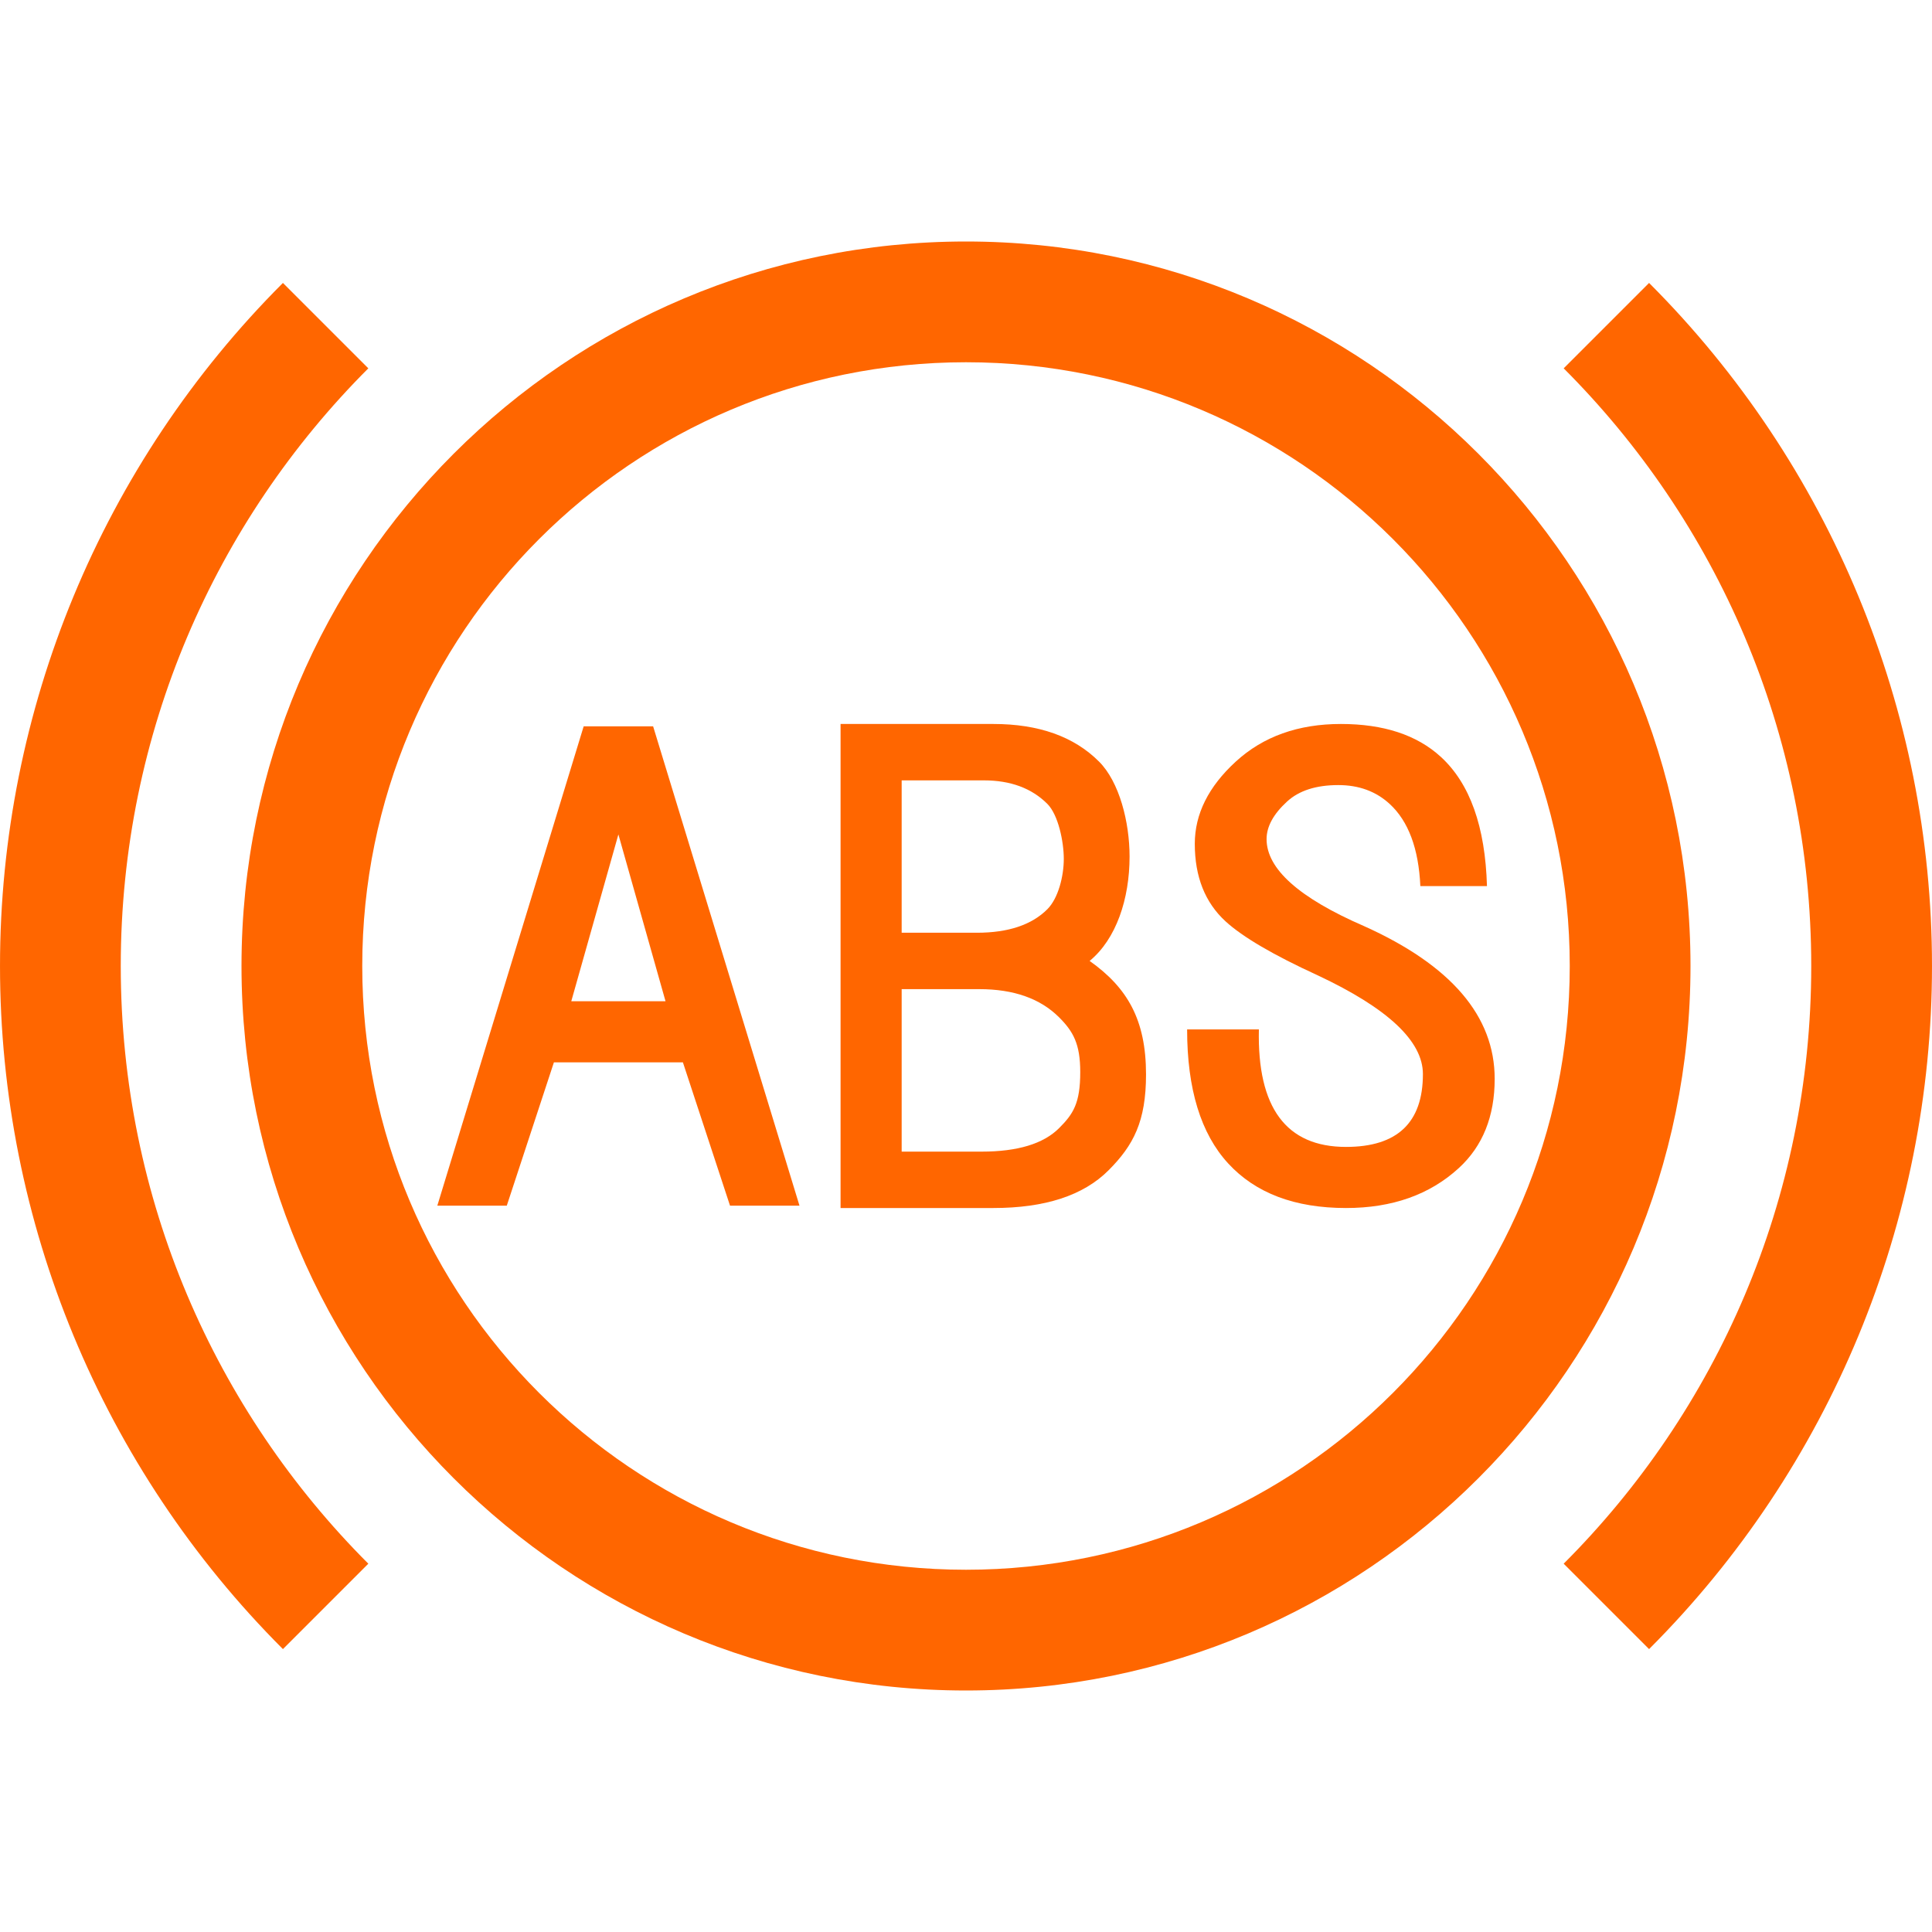
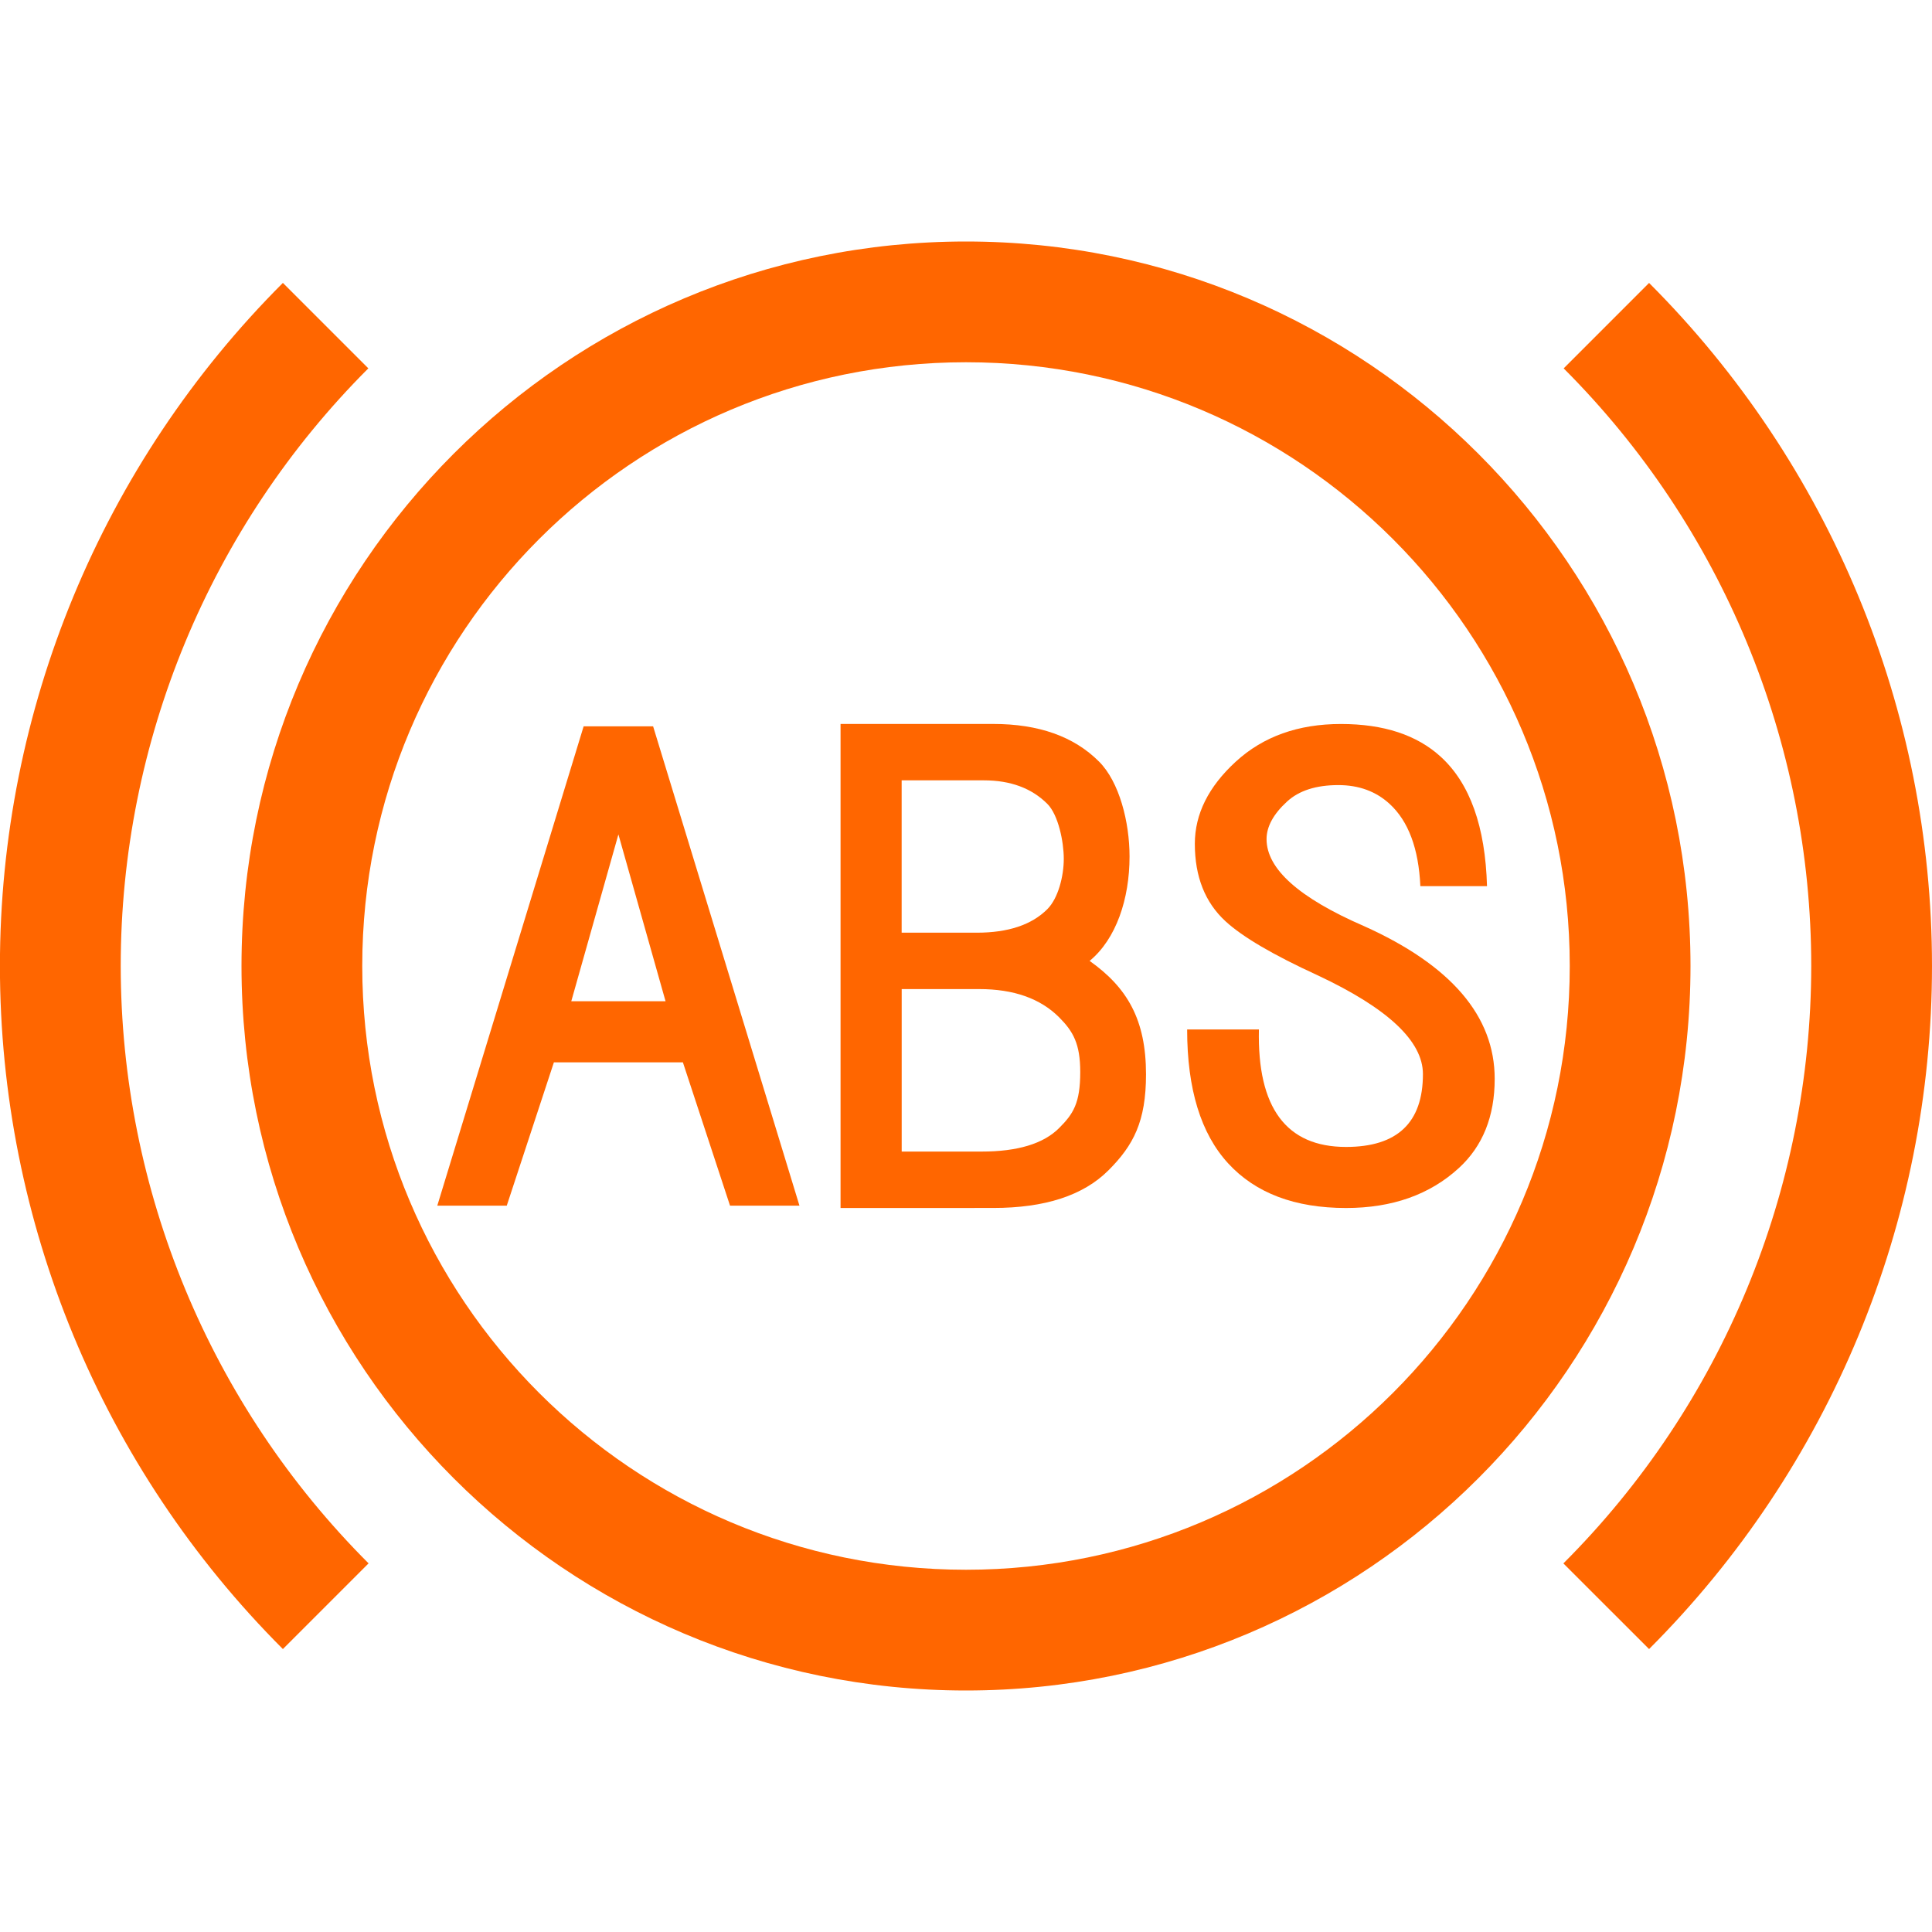
<svg xmlns="http://www.w3.org/2000/svg" width="48mm" height="48mm" viewBox="0 0 48 48" version="1.1" id="svg5" xml:space="preserve">
  <defs id="defs2">
    <rect x="9.066" y="-8.058" width="168.572" height="126.918" id="rect1914" />
-     <clipPath clipPathUnits="userSpaceOnUse" id="clipPath1806">
-       <circle style="display:none;fill:#ffaaaa;stroke:none;stroke-width:0.663;stroke-linejoin:round" id="circle1808" cx="105" cy="148.5" r="15" d="m 120,148.5 a 15,15 0 0 1 -15,15 15,15 0 0 1 -15,-15 15,15 0 0 1 15,-15 15,15 0 0 1 15,15 z" />
-       <path id="lpe_path-effect1810" style="fill:#ffaaaa;stroke:none;stroke-width:0.663;stroke-linejoin:round" class="powerclip" d="m 82,125.5 h 46 v 46 H 82 Z m 38,23 a 15,15 0 0 0 -15,-15 15,15 0 0 0 -15,15 15,15 0 0 0 15,15 15,15 0 0 0 15,-15 z" />
-     </clipPath>
-     <clipPath clipPathUnits="userSpaceOnUse" id="clipPath1967">
-       <circle style="display:none;fill:#e3dbdb;stroke:none;stroke-width:0.929;stroke-linejoin:round" id="circle1969" cx="35.586" cy="129.658" r="21" d="m 56.586,129.658 a 21,21 0 0 1 -21,21 21,21 0 0 1 -21,-21 21,21 0 0 1 21,-21 21,21 0 0 1 21,21 z" />
-       <path id="lpe_path-effect1971" style="fill:#e3dbdb;stroke:none;stroke-width:0.929;stroke-linejoin:round" class="powerclip" d="m 30.586,107.687 h 34 v 43.941 h -34 z m 26,21.971 a 21,21 0 0 0 -21,-21 21,21 0 0 0 -21,21 21,21 0 0 0 21,21 21,21 0 0 0 21,-21 z" />
-     </clipPath>
    <clipPath clipPathUnits="userSpaceOnUse" id="clipPath1967-5">
      <circle style="display:none;fill:#e3dbdb;stroke:none;stroke-width:0.929;stroke-linejoin:round" id="circle1969-4" cx="35.586" cy="129.658" r="21" />
      <path id="lpe_path-effect1971-7" style="fill:#e3dbdb;stroke:none;stroke-width:0.929;stroke-linejoin:round" class="powerclip" d="m 30.586,107.687 h 34 v 43.941 h -34 z m 26,21.971 a 21,21 0 0 0 -21,-21 21,21 0 0 0 -21,21 21,21 0 0 0 21,21 21,21 0 0 0 21,-21 z" />
    </clipPath>
    <clipPath clipPathUnits="userSpaceOnUse" id="clipath_lpe_path-effect1971-0">
-       <circle style="display:none;fill:#e3dbdb;stroke:none;stroke-width:0.929;stroke-linejoin:round" id="circle2069" cx="35.586" cy="129.658" r="21" d="m 56.586,129.658 a 21,21 0 0 1 -21,21 21,21 0 0 1 -21,-21 21,21 0 0 1 21,-21 21,21 0 0 1 21,21 z" />
      <path id="lpe_path-effect1971-0" style="fill:#e3dbdb;stroke:none;stroke-width:0.929;stroke-linejoin:round" class="powerclip" d="m 30.586,107.687 h 34 v 43.941 h -34 z m 26,21.971 a 21,21 0 0 0 -21,-21 21,21 0 0 0 -21,21 21,21 0 0 0 21,21 21,21 0 0 0 21,-21 z" />
    </clipPath>
  </defs>
  <g id="layer1" transform="translate(-78.8007,-115.7086)">
-     <g aria-label="ABS" transform="matrix(0.3502598,0,0,0.3502598,85.6147,127.5412)" id="text1912" style="font-size:42.667px;font-family:'Leelawadee UI';-inkscape-font-specification:'Leelawadee UI';white-space:pre;shape-inside:url(#rect1914);fill:#ff6600;stroke-width:3.78;stroke-linejoin:round">
-       <g id="g299" transform="translate(0,17.13013)">
-         <path style="fill:#ff6600;stroke:none;stroke-width:0.796;stroke-linejoin:round" id="path234" clip-path="url(#clipPath1806)" d="m 123,148.5 a 18,18 0 0 1 -18,18 18,18 0 0 1 -18,-18 18,18 0 0 1 18,-18 18,18 0 0 1 18,18 z" transform="matrix(2.855023,0,0,2.855023,-250.711,-406.3629)" />
-         <path style="fill:#ff6600;stroke:none;stroke-width:1.061;stroke-linejoin:round" id="path234-1-1" d="m 52.557,112.687 a 24,24 0 0 1 7.029,16.971 24,24 0 0 1 -7.029,16.971 L 35.586,129.658 Z" clip-path="url(#clipPath1967)" transform="matrix(2.855023,0,0,2.855023,-52.53308,-352.5675)" />
-         <path style="fill:#ff6600;stroke:none;stroke-width:1.061;stroke-linejoin:round" id="path234-1-1-8" d="m 52.557,112.687 a 24,24 0 0 1 7.029,16.971 24,24 0 0 1 -7.029,16.971 L 35.586,129.658 Z" clip-path="url(#clipath_lpe_path-effect1971-0)" transform="matrix(-2.855023,0,0,2.855023,150.666,-352.5675)" />
-         <path d="M 32.328,34.608 28.985,24.441 h -9.149 l -3.343,10.167 H 11.566 L 21.947,0.608 h 4.926 L 37.255,34.608 Z M 27.753,20.108 24.41,8.275 21.068,20.108 Z" style="font-family:HGPGothicE;-inkscape-font-specification:HGPGothicE;stroke-width:3.883" id="path2077" />
-         <path d="M 40.169,34.775 V 0.441 h 10.833 c 3.222,0 5.722,0.889 7.5,2.667 1.444,1.444 2.167,4.292 2.167,6.737 0,3 -0.944,5.848 -2.833,7.404 2.667,1.889 4,4.16 4,8.048 0,3.333 -0.889,5.033 -2.667,6.811 -1.778,1.778 -4.5,2.667 -8.167,2.667 z M 56.003,10.012 c 0,-1.222 -0.389,-3.126 -1.167,-3.904 C 53.725,4.997 52.225,4.441 50.336,4.441 H 44.503 V 15.249 h 5.333 c 2.222,0 3.889,-0.556 5,-1.667 0.778,-0.778 1.167,-2.348 1.167,-3.571 z m 1.167,15.119 c 0,-2 -0.5,-2.882 -1.5,-3.882 -1.333,-1.333 -3.222,-2 -5.667,-2 h -5.5 v 11.526 h 5.667 c 2.556,0 4.389,-0.556 5.5,-1.667 1,-1 1.5,-1.755 1.5,-3.977 z" style="font-family:HGPGothicE;-inkscape-font-specification:HGPGothicE" id="path2079" />
-         <path d="M 81.294,11.941 Q 81.112,7.941 79.113,6.108 77.658,4.775 75.477,4.775 q -2.363,0 -3.636,1.167 -1.454,1.333 -1.454,2.667 0,3.167 6.908,6.167 9.272,4.167 9.272,10.833 0,4 -2.545,6.333 -3.091,2.833 -7.999,2.833 -5.454,0 -8.363,-3.167 -2.909,-3.167 -2.909,-9.5 h 5.09 q -0.182,8.333 6.181,8.333 5.454,0 5.454,-5.167 0,-3.5 -7.454,-7 -4.727,-2.167 -6.545,-3.833 -2.182,-2 -2.182,-5.5 0,-3.167 2.909,-5.833 2.909,-2.667 7.454,-2.667 4.545,0 7.09,2.333 3.091,2.833 3.272,9.167 z" style="font-family:HGPGothicE;-inkscape-font-specification:HGPGothicE;stroke-width:3.947" id="path2081" />
-       </g>
-     </g>
+     <path id="path234" clip-path="none" style="font-size:42.667px;font-family:'Leelawadee UI';-inkscape-font-specification:'Leelawadee UI';white-space:pre;fill:#ff6600;stroke:none;stroke-width:0.796;stroke-linejoin:round" d="M 105 130.5 A 18 18 0 0 0 87 148.5 A 18 18 0 0 0 105 166.5 A 18 18 0 0 0 123 148.5 A 18 18 0 0 0 105 130.5 z M 105 133.5 A 15 15 0 0 1 120 148.5 A 15 15 0 0 1 105 163.5 A 15 15 0 0 1 90 148.5 A 15 15 0 0 1 105 133.5 z " transform="translate(-2.199301,-8.791371)" />
+     <path id="path234-1-1" clip-path="none" style="font-size:42.667px;font-family:'Leelawadee UI';-inkscape-font-specification:'Leelawadee UI';white-space:pre;fill:#ff6600;stroke:none;stroke-width:1.061;stroke-linejoin:round" d="M 52.557 112.687 L 50.435 114.81 A 21 21 0 0 1 56.586 129.658 A 21 21 0 0 1 50.428 144.5 L 52.557 146.628 A 24 24 0 0 0 59.586 129.658 A 24 24 0 0 0 52.557 112.687 z " transform="translate(67.21447,10.05099)" />
+     <path id="path234-1-1-7" clip-path="none" style="font-size:42.667px;font-family:'Leelawadee UI';-inkscape-font-specification:'Leelawadee UI';white-space:pre;fill:#ff6600;stroke:none;stroke-width:1.061;stroke-linejoin:round" d="m 85.83,122.738 2.122,2.122 a 21,21 0 0 0 -6.152,14.848 21,21 0 0 0 6.158,14.842 l -2.129,2.129 a 24,24 0 0 1 -7.03,-16.971 24,24 0 0 1 7.03,-16.971 z" />
+     <path d="m 96.938,145.663 -1.171,-3.561 h -3.205 l -1.171,3.561 h -1.726 l 3.636,-11.909 h 1.726 l 3.636,11.909 z m -1.602,-5.079 -1.171,-4.145 -1.171,4.145 z" style="font-size:42.667px;font-family:HGPGothicE;-inkscape-font-specification:HGPGothicE;white-space:pre;fill:#ff6600;stroke-width:1.36;stroke-linejoin:round" id="path2077" />
+     <path d="m 99.684,145.721 v -12.026 h 3.794 c 1.129,0 2.004,0.311 2.627,0.934 0.506,0.506 0.759,1.503 0.759,2.36 0,1.051 -0.331,2.048 -0.992,2.593 0.934,0.662 1.401,1.457 1.401,2.819 0,1.168 -0.311,1.763 -0.934,2.385 -0.623,0.623 -1.576,0.934 -2.86,0.934 z m 5.546,-8.674 c 0,-0.428 -0.136,-1.095 -0.409,-1.367 -0.389,-0.389 -0.915,-0.584 -1.576,-0.584 h -2.043 v 3.785 h 1.868 c 0.778,0 1.362,-0.195 1.751,-0.584 0.272,-0.272 0.409,-0.823 0.409,-1.251 z m 0.409,5.296 c 0,-0.701 -0.175,-1.009 -0.525,-1.36 -0.467,-0.467 -1.129,-0.701 -1.985,-0.701 h -1.926 v 4.037 h 1.985 c 0.895,0 1.537,-0.195 1.926,-0.584 0.35,-0.35 0.525,-0.615 0.525,-1.393 z" style="font-size:42.667px;font-family:HGPGothicE;-inkscape-font-specification:HGPGothicE;white-space:pre;fill:#ff6600;stroke-width:1.324;stroke-linejoin:round" id="path2079" />
+     <path d="m 114.089,137.724 q -0.064,-1.401 -0.764,-2.043 -0.509,-0.467 -1.274,-0.467 -0.828,0 -1.274,0.409 -0.509,0.467 -0.509,0.934 0,1.109 2.42,2.16 3.248,1.459 3.248,3.794 0,1.401 -0.891,2.218 -1.083,0.992 -2.802,0.992 -1.91,0 -2.929,-1.109 -1.019,-1.109 -1.019,-3.327 h 1.783 q -0.064,2.919 2.165,2.919 1.91,0 1.91,-1.81 0,-1.226 -2.611,-2.452 -1.656,-0.759 -2.292,-1.343 -0.764,-0.701 -0.764,-1.926 0,-1.109 1.019,-2.043 1.019,-0.934 2.611,-0.934 1.592,0 2.483,0.817 1.083,0.992 1.146,3.211 z" style="font-size:42.667px;font-family:HGPGothicE;-inkscape-font-specification:HGPGothicE;white-space:pre;fill:#ff6600;stroke-width:1.383;stroke-linejoin:round" id="path2081" />
  </g>
</svg>
